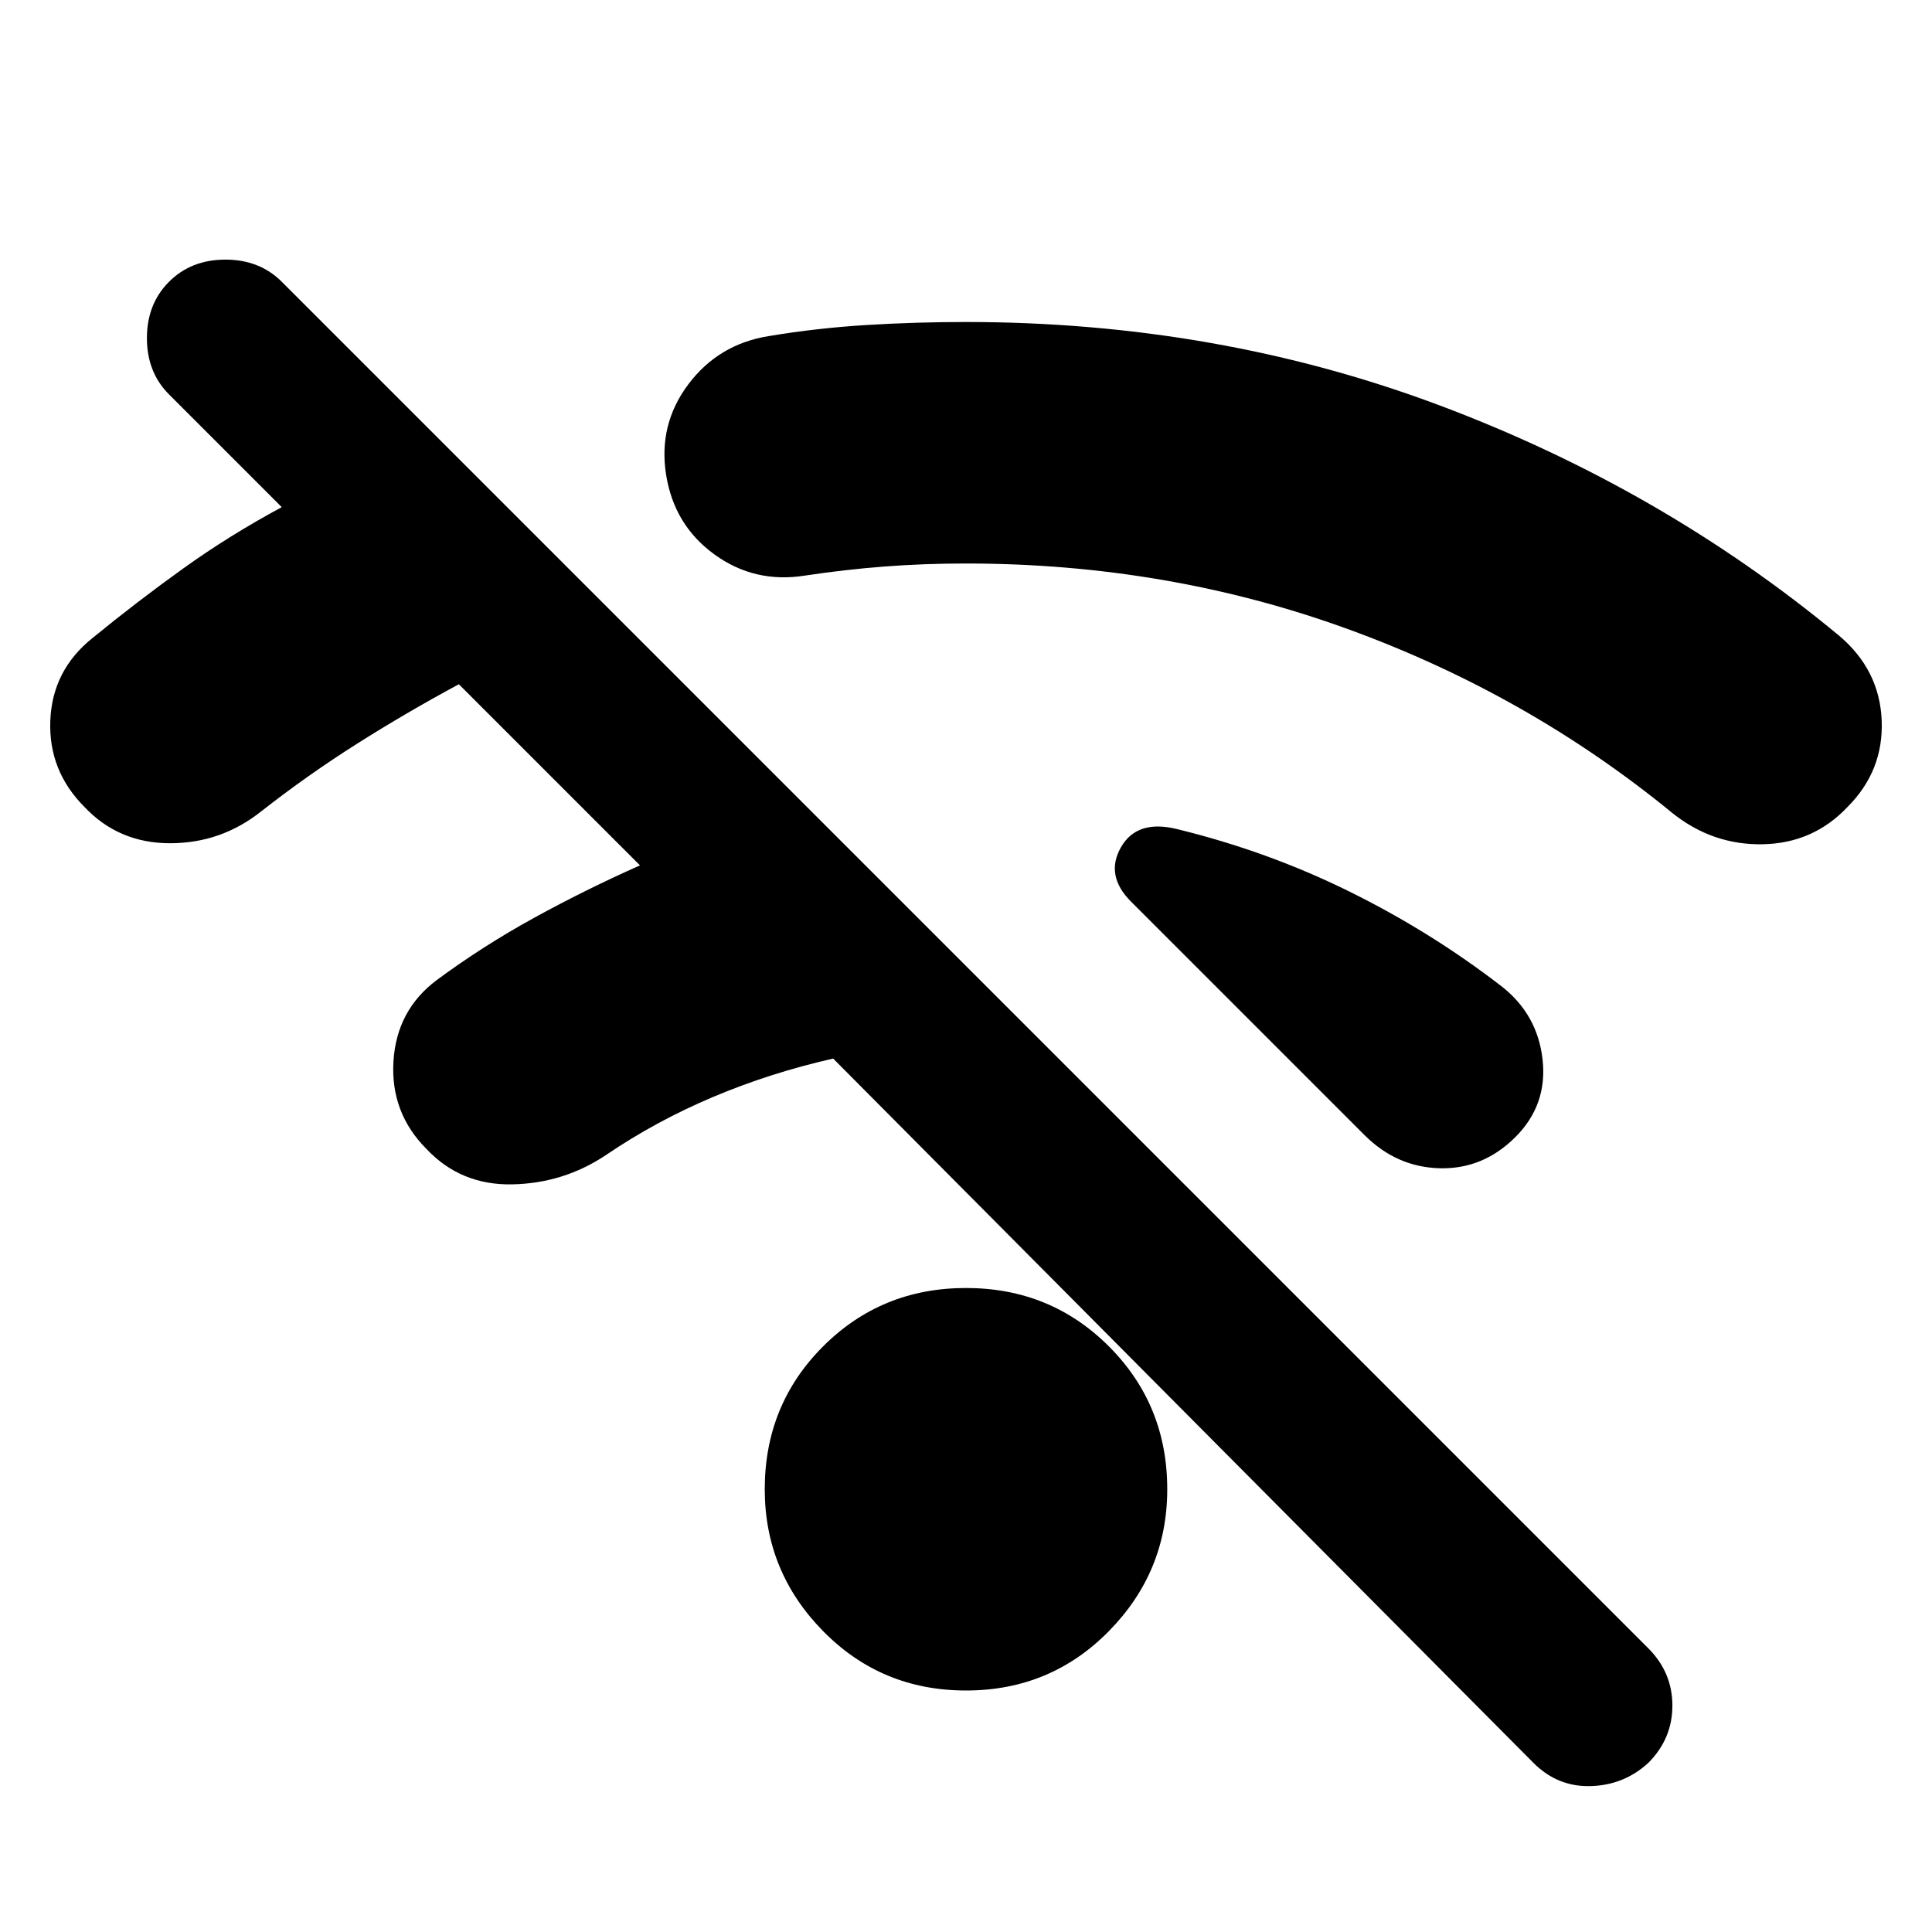
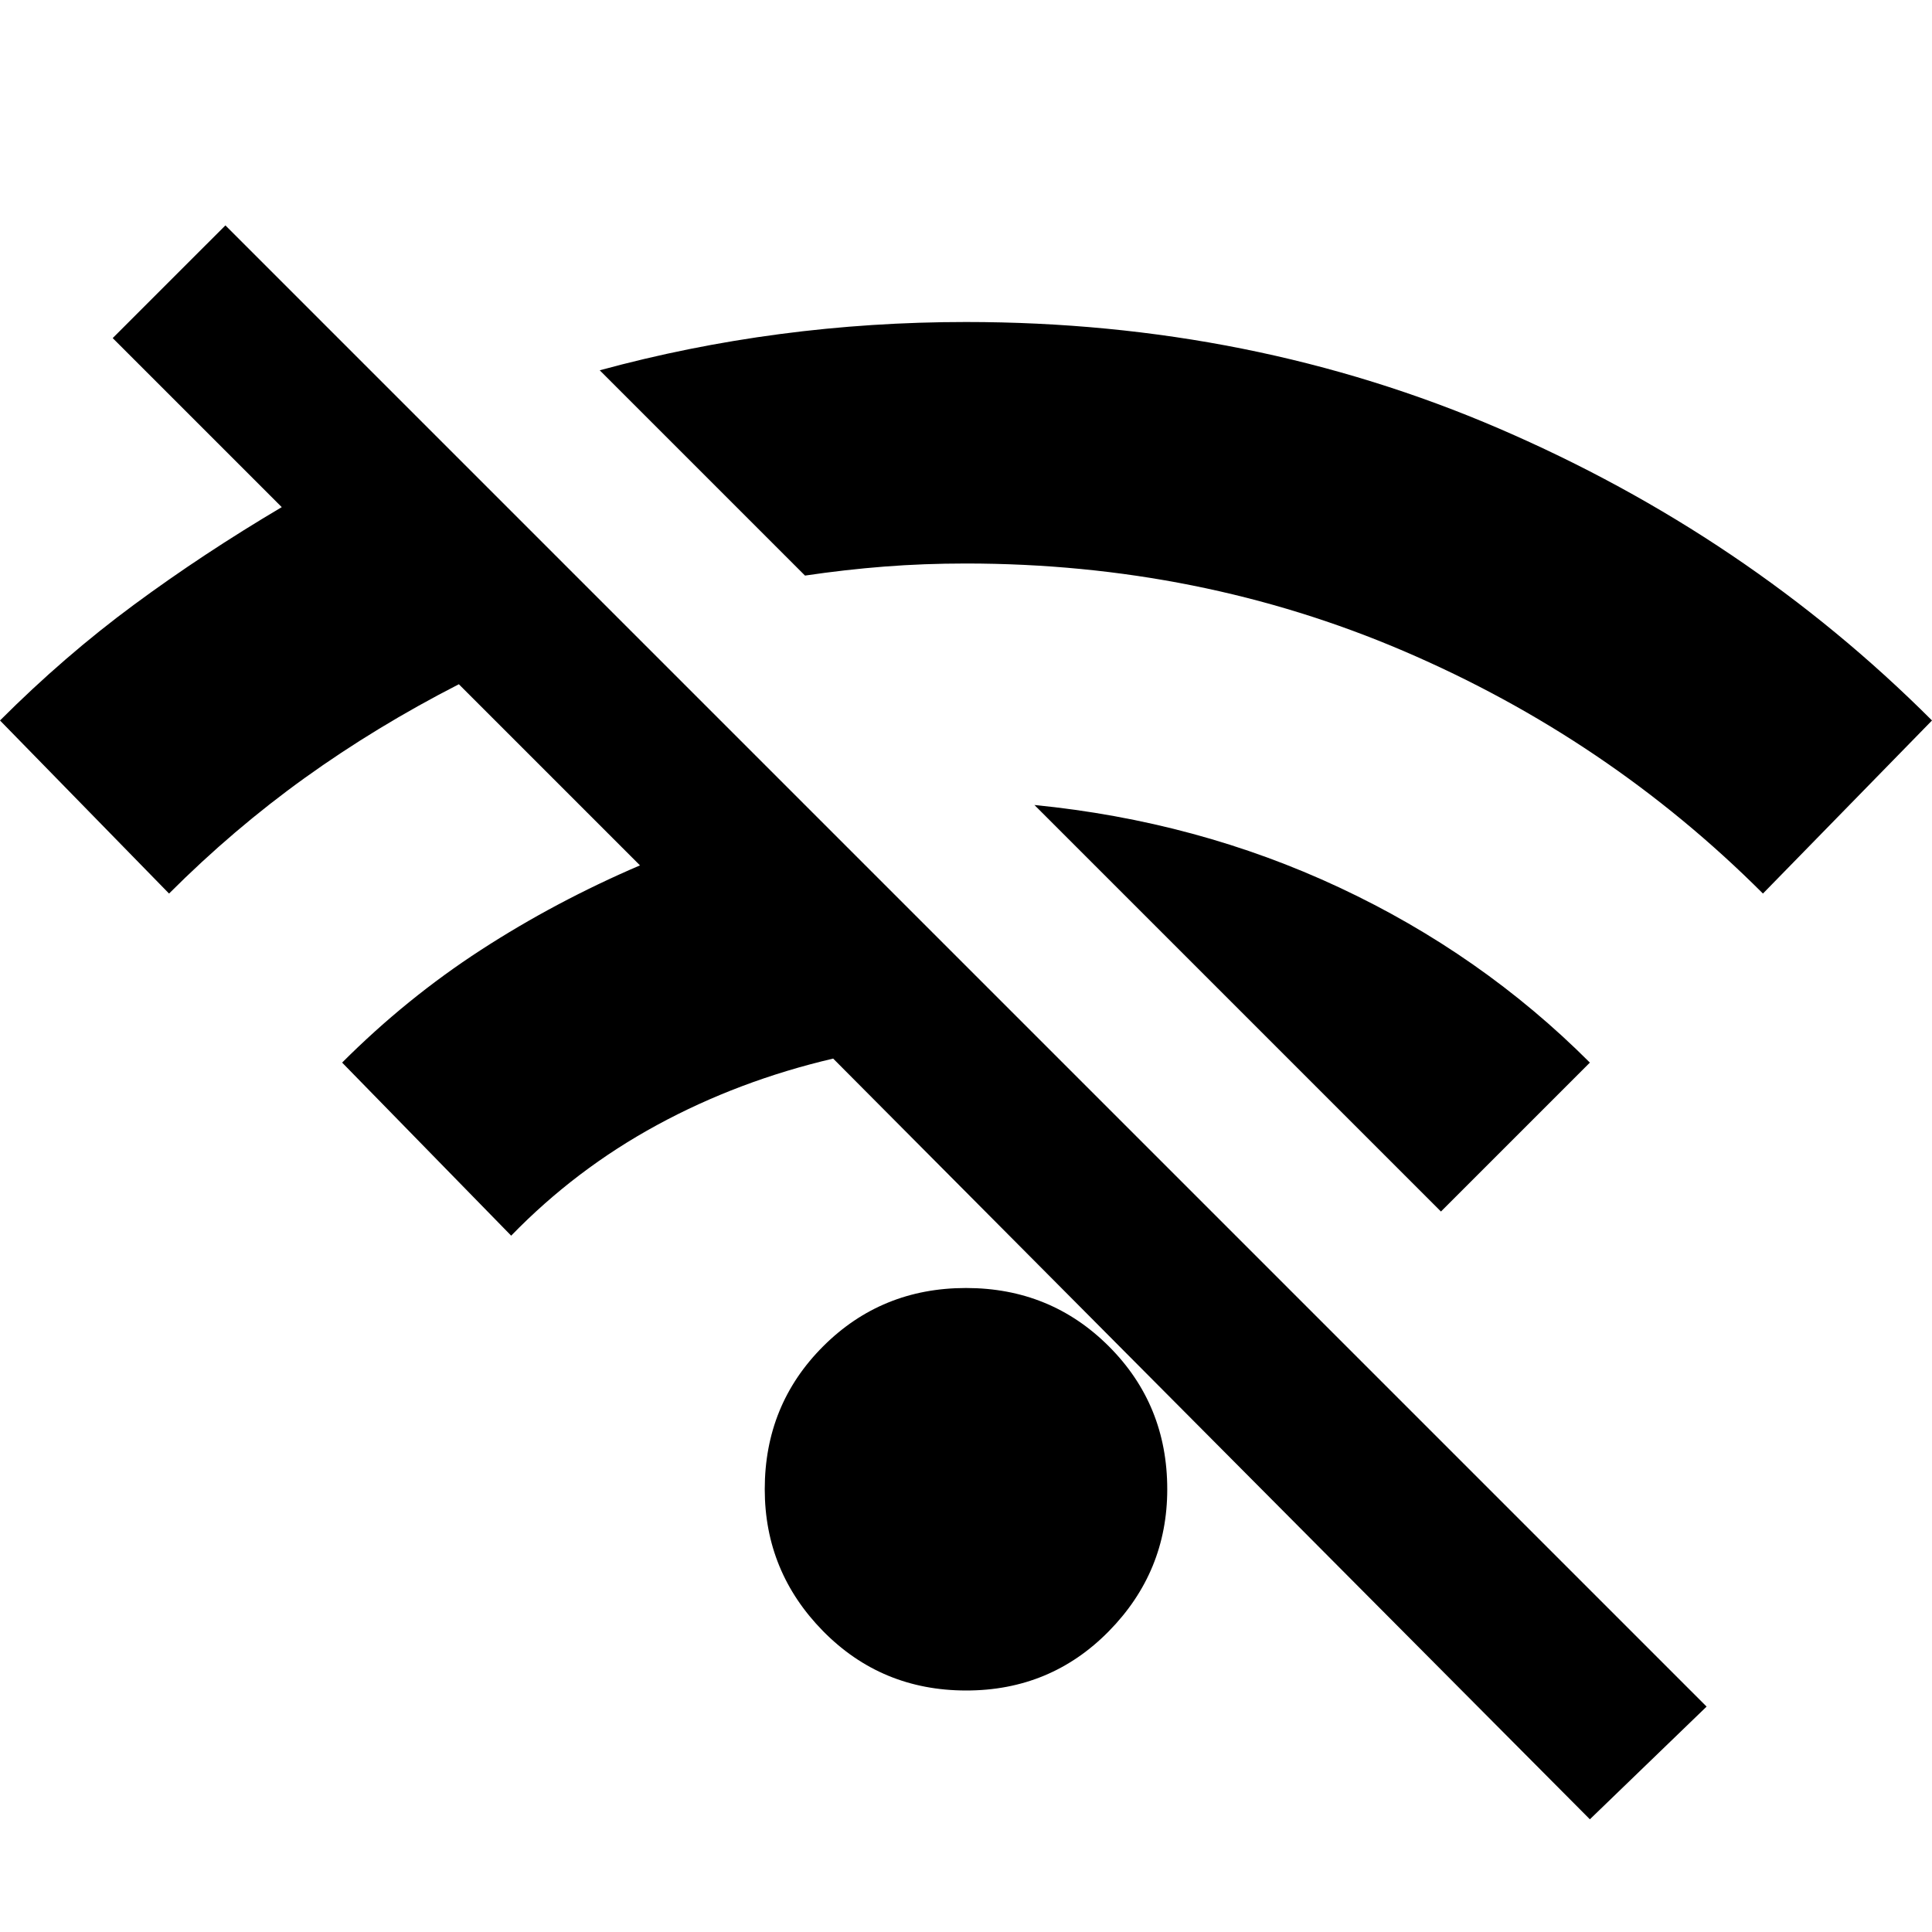
- <svg xmlns="http://www.w3.org/2000/svg" height="24" viewBox="0 -960 960 960" width="24">
-   <path d="M762-84 414-434q-31 7-59.5 19T301-386q-21 14-46.5 14.5T212-389q-18-18-16.5-43.5T217-473q23-17 48.5-31t52.5-26l-90-90q-26 14-50.5 29.5T130-557q-20 16-45.5 16T42-559q-18-18-17-43t21-41q22-18 45-34.5t49-30.5l-56-56q-11-11-11-28t11-28q11-11 28-11t28 11l679 679q12 12 12 28.5T819-84q-12 11-28.5 11.5T762-84Zm-282-36q-42 0-71-29.5T380-220q0-42 29-71t71-29q42 0 71 29t29 71q0 41-29 70.5T480-120Zm273-275q-16 16-37.5 15.5T678-396l-10-10-10-10-96-96q-13-13-5-27t28-9q45 11 85.5 31t75.5 47q18 14 20.5 36.5T753-395Zm165-164q-17 18-42 18.5T831-556q-72-59-161.5-91.5T480-680q-21 0-40.5 1.5T400-674q-25 4-45-10.5T331-724q-4-25 11-45t40-24q24-4 48.5-5.5T480-800q125 0 235.5 41.5T914-644q20 17 21 42t-17 43Z" />
+ <svg xmlns="http://www.w3.org/2000/svg" width="24" height="24" viewBox="0 0 24 24">
+   <path fill="currentColor" d="m19.75 22.6l-9.4-9.45q-1.175.275-2.187.825T6.35 15.35l-2.1-2.15q.8-.8 1.725-1.4t1.975-1.05L5.7 8.5q-1.025.525-1.913 1.163T2.1 11.1L0 8.95q.8-.8 1.663-1.437T3.5 6.3L1.4 4.2l1.4-1.4l18.4 18.4zm-9.525-2.337Q9.5 19.525 9.5 18.5q0-1.05.725-1.775T12 16t1.775.725t.725 1.775q0 1.025-.725 1.763T12 21t-1.775-.737M17.9 15.05l-.725-.725l-.725-.725l-3.6-3.6q2.025.2 3.788 1.025T19.75 13.2zm4-3.95q-1.925-1.925-4.462-3.012T12 7q-.525 0-1.012.038T10 7.15L7.45 4.6q1.1-.3 2.238-.45T12 4q3.55 0 6.625 1.325T24 8.95z" />
</svg>
